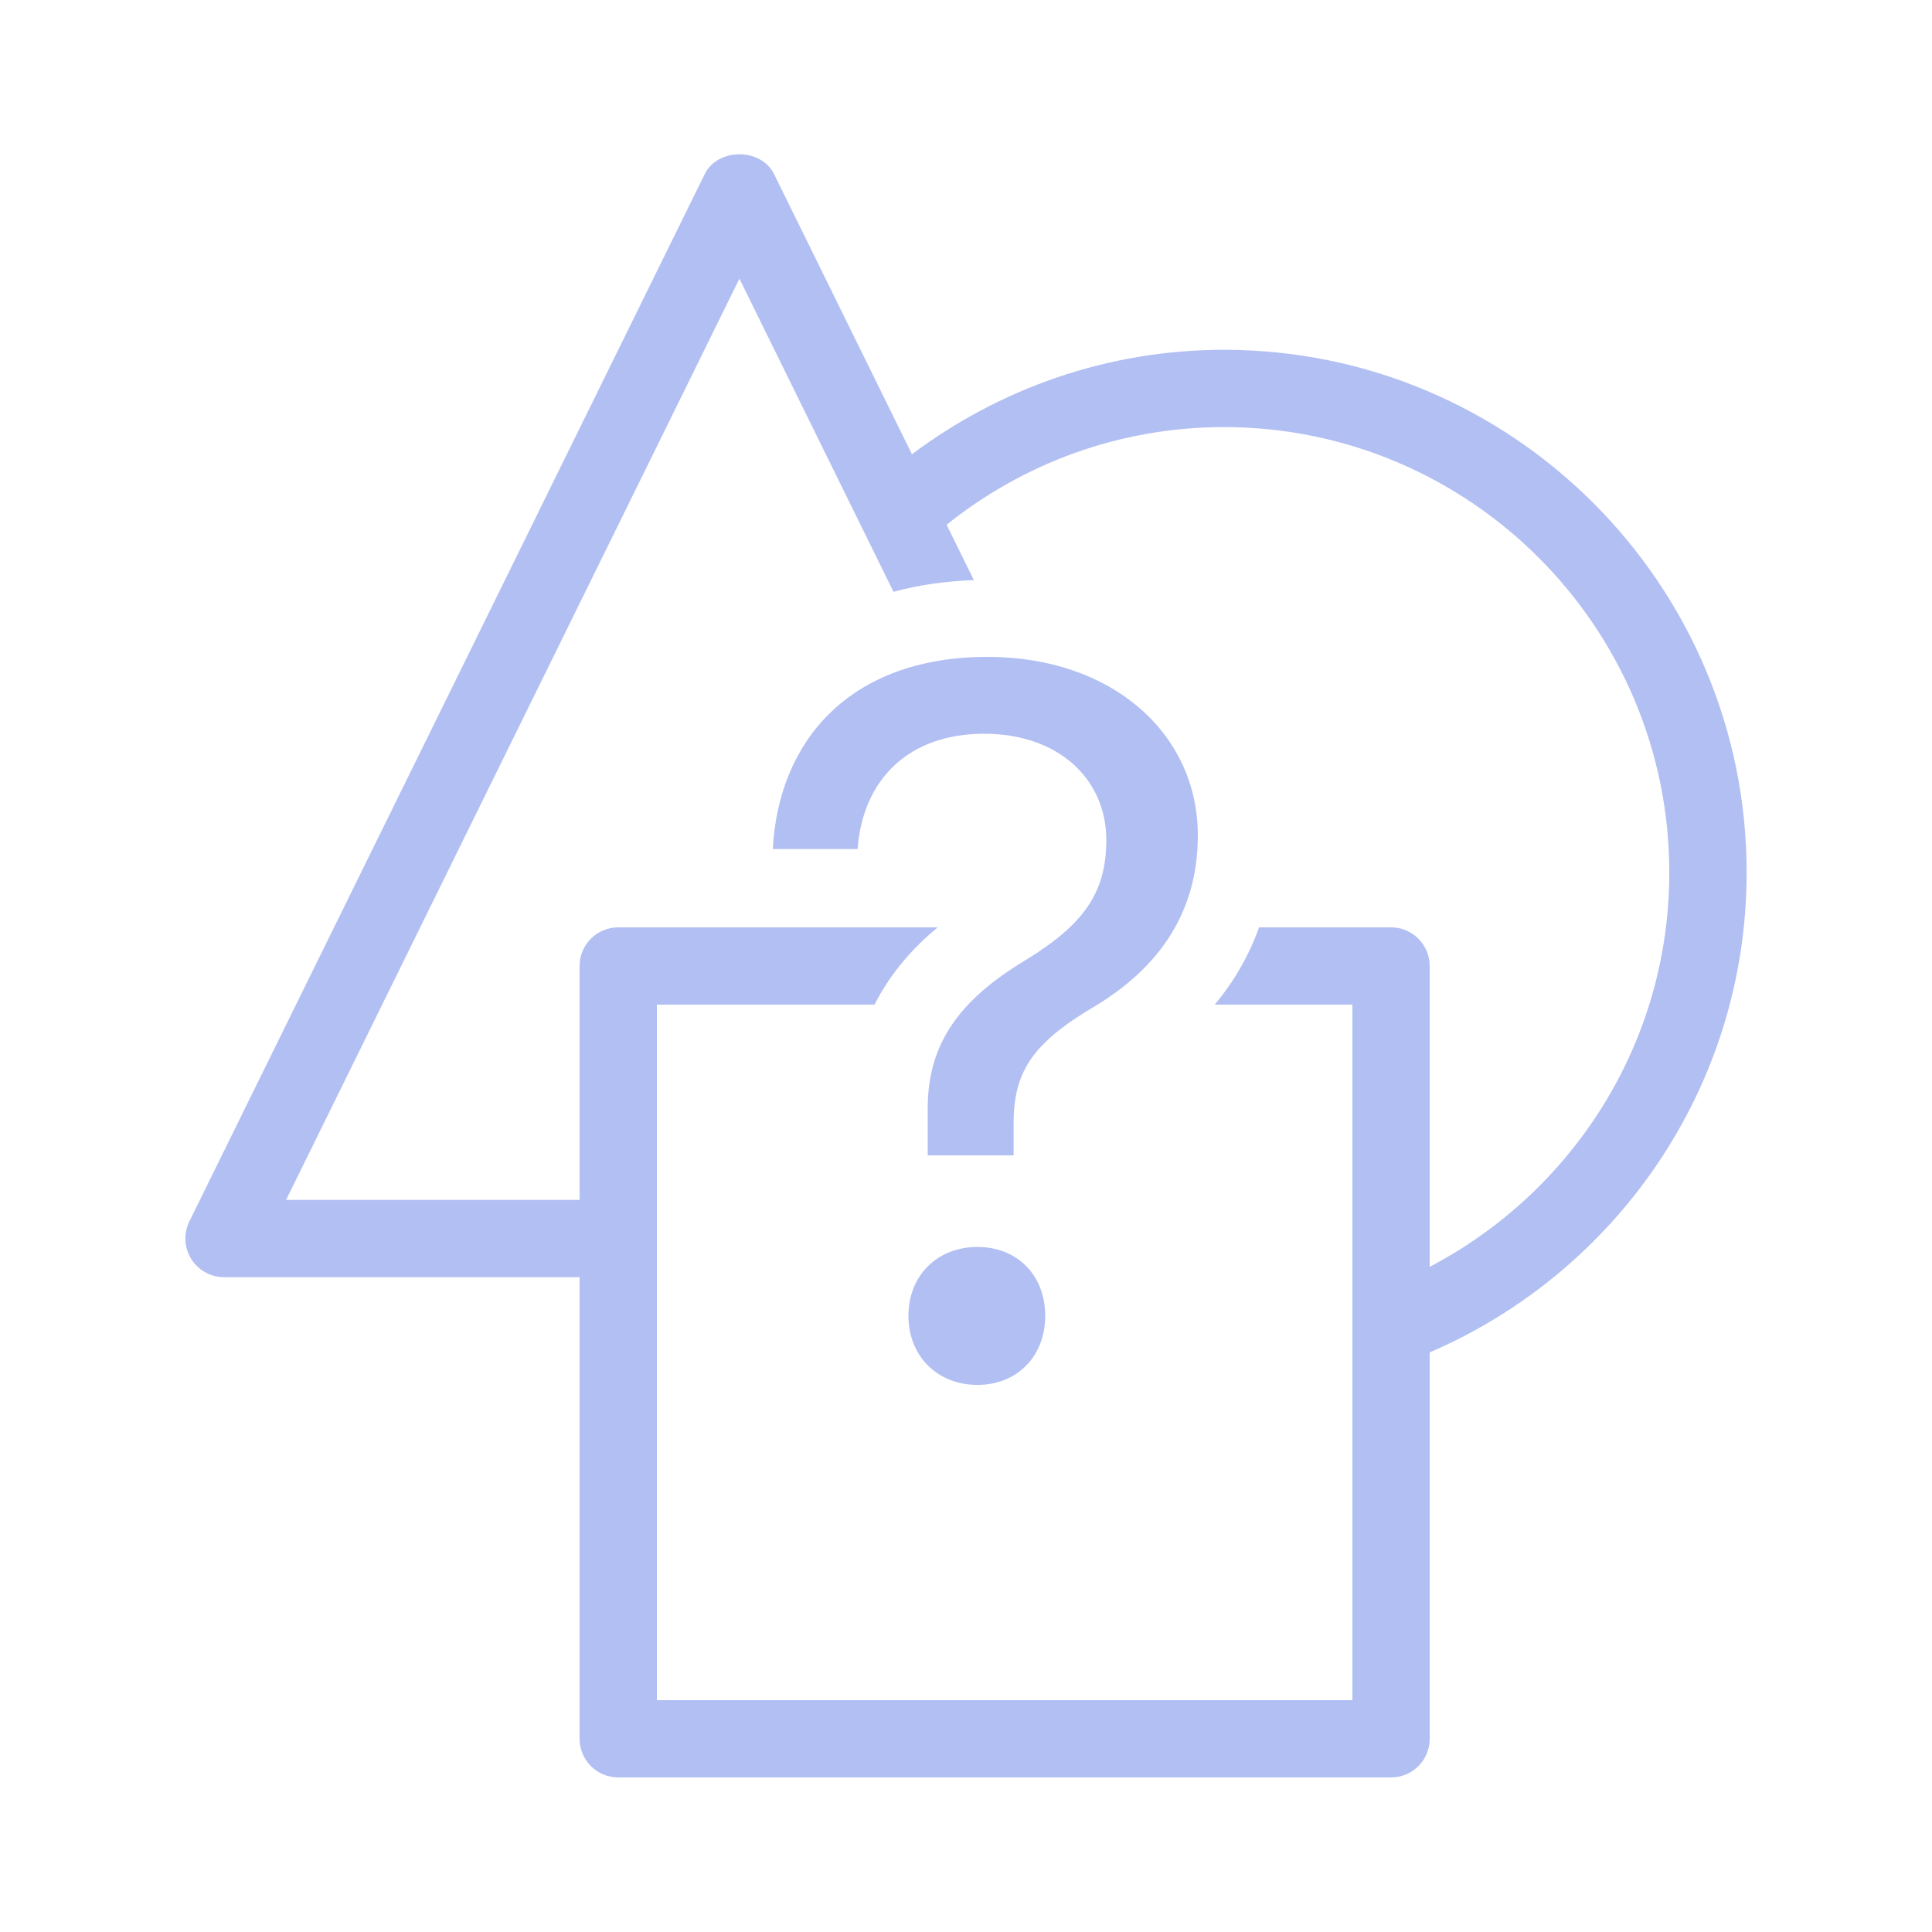
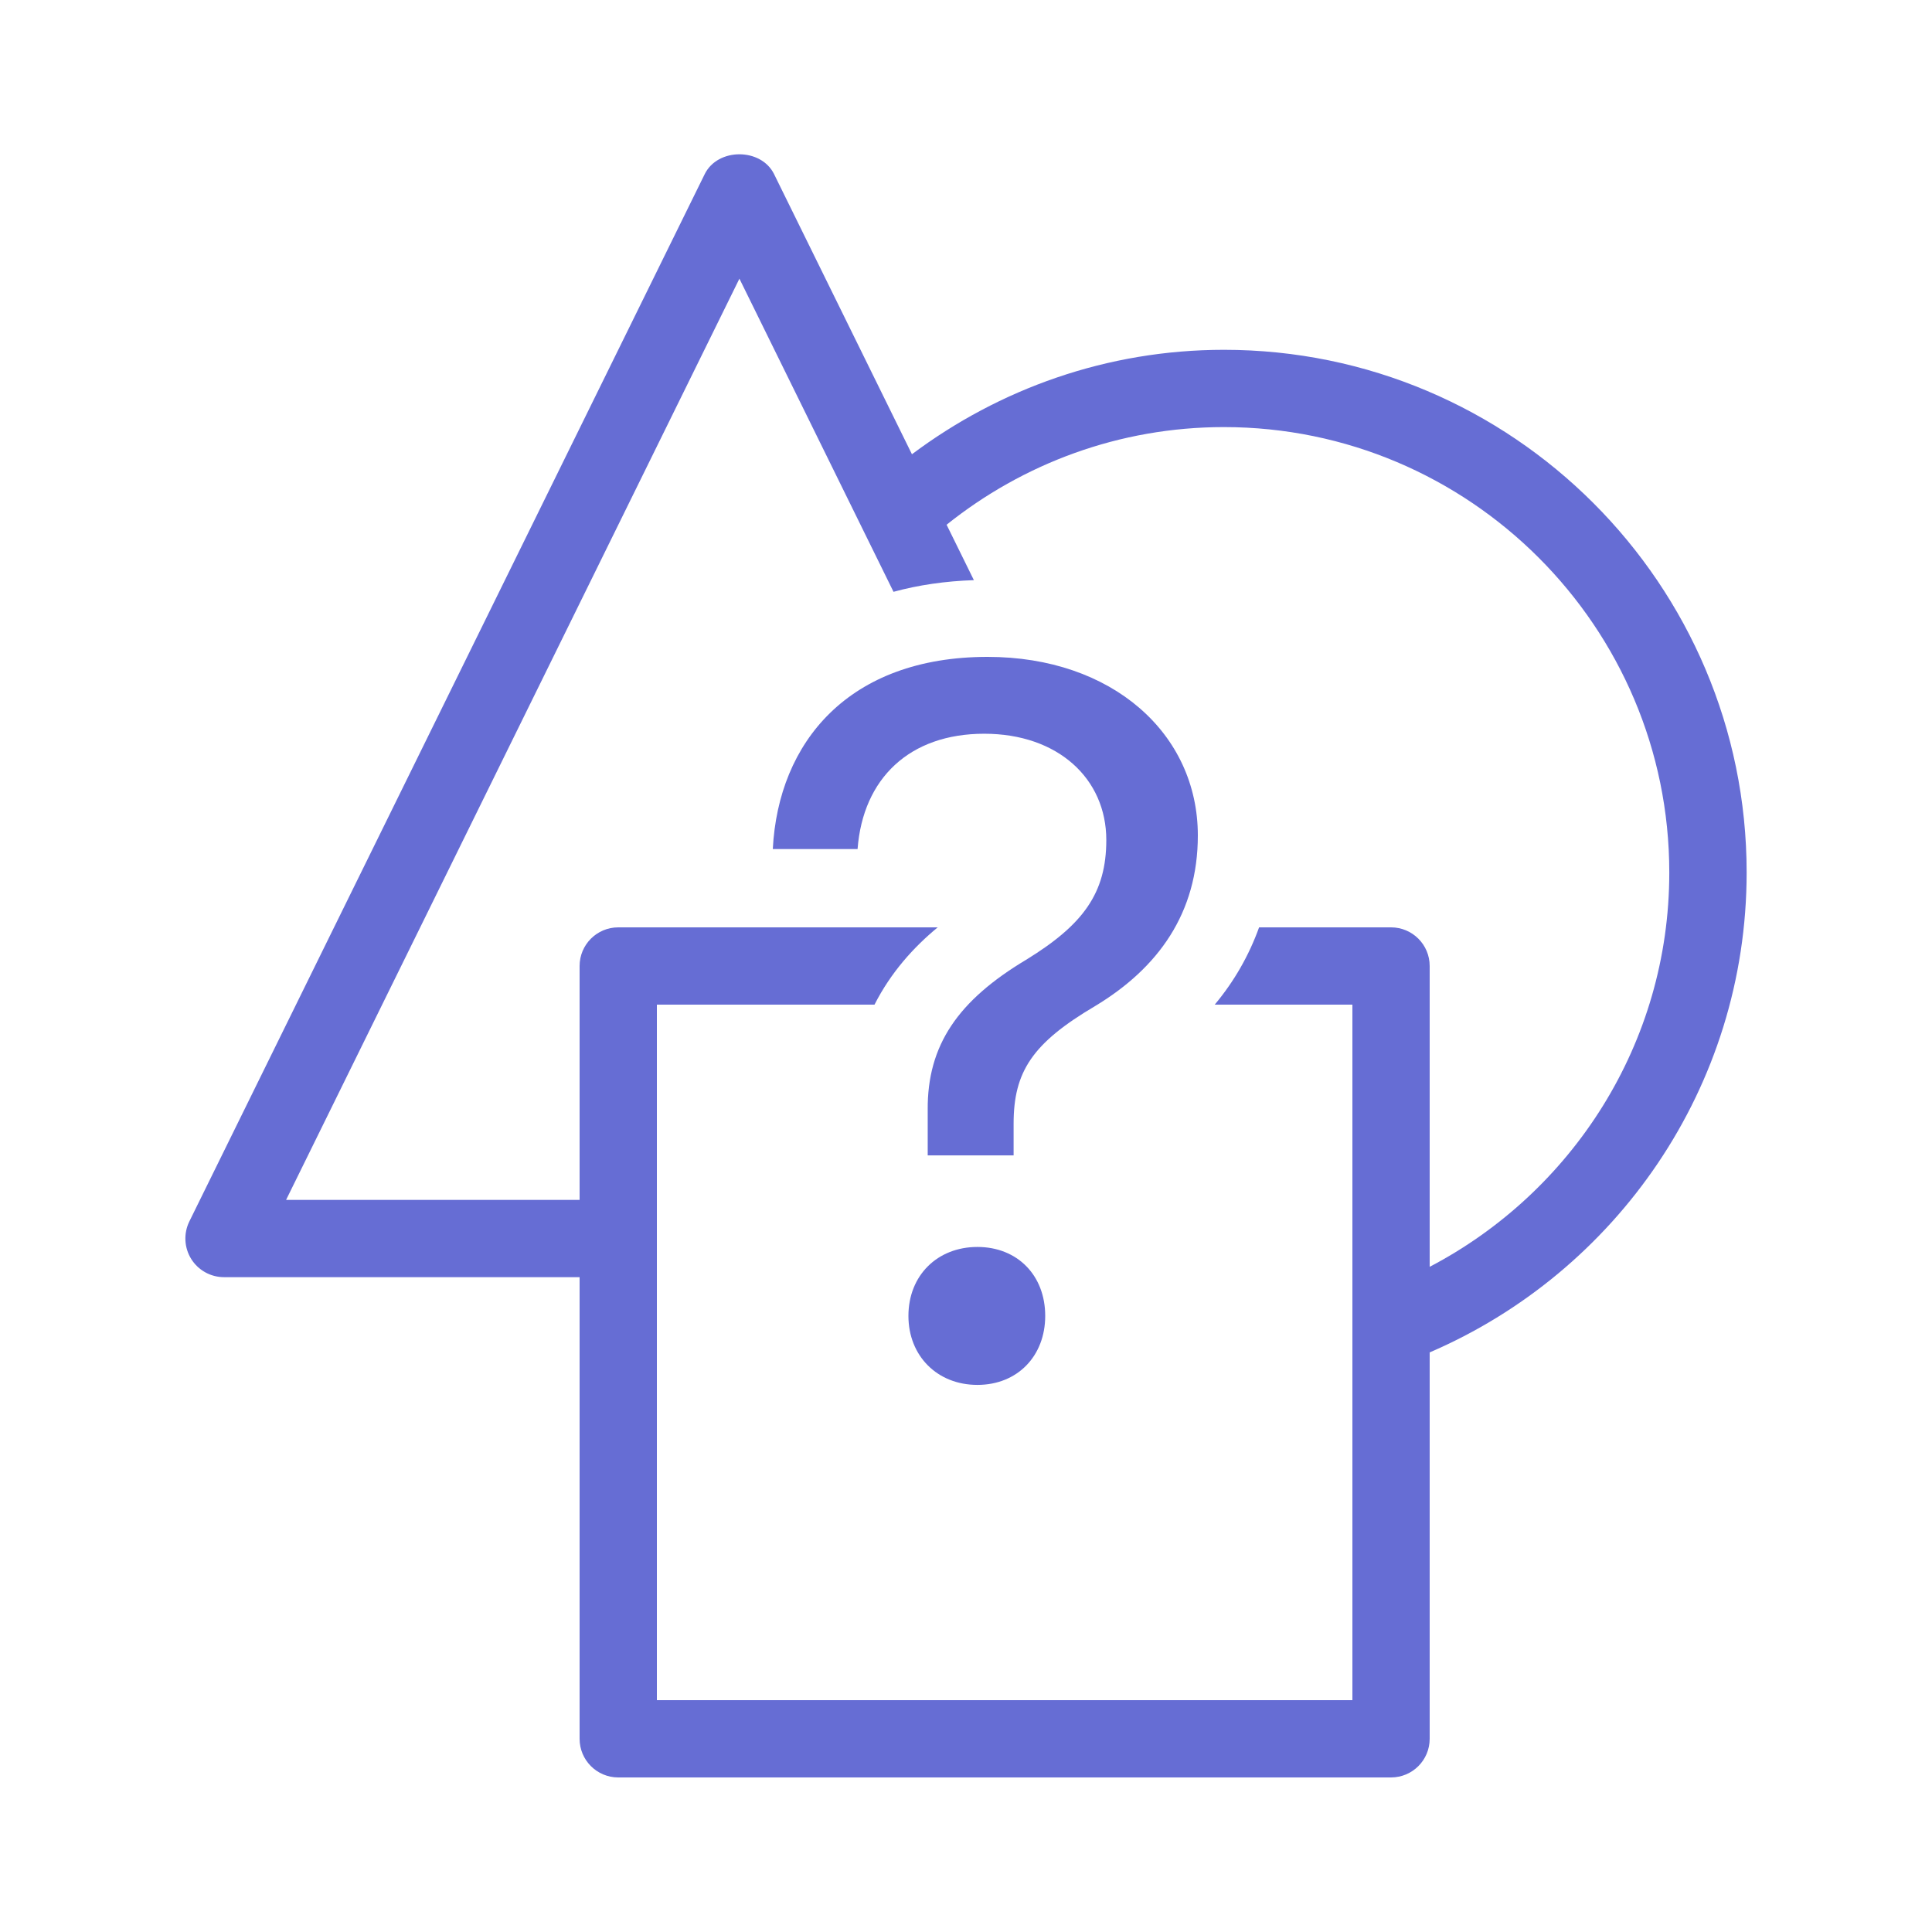
- <svg xmlns="http://www.w3.org/2000/svg" fill="#b2bff3" viewBox="0 0 50 50" width="500px" height="500px">
+ <svg xmlns="http://www.w3.org/2000/svg" fill="#666dd4" viewBox="0 0 50 50" width="500px" height="500px">
  <path d="M31.676,9.053c-3.029,0-5.819,1.013-8.075,2.703l-3.568-7.25c-0.337-0.684-1.458-0.684-1.795,0L4.9,31.611 c-0.152,0.31-0.134,0.677,0.048,0.97s0.504,0.472,0.849,0.472H15V45c0,0.553,0.448,1,1,1h20c0.552,0,1-0.447,1-1V35 c4.817-2.071,8.203-6.854,8.203-12.421C45.203,15.121,39.135,9.053,31.676,9.053z M37,32.785V25c0-0.553-0.448-1-1-1h-3.415 c-0.26,0.723-0.641,1.393-1.148,2H35v18H17V26h5.632c0.425-0.836,1.015-1.489,1.636-2H16c-0.552,0-1,0.447-1,1v6.053H7.404 L19.136,7.212l3.988,8.104c0.646-0.176,1.342-0.277,2.08-0.302l-0.706-1.434c1.97-1.577,4.463-2.527,7.177-2.527 c6.355,0,11.526,5.171,11.526,11.526C43.203,27.013,40.68,30.859,37,32.785z" />
  <path d="M25.559,17c-3.598,0-5.416,2.209-5.559,4.973h2.194c0.139-1.828,1.346-2.984,3.277-2.984c1.909,0,3.16,1.163,3.16,2.75 c0,1.371-0.592,2.19-2.077,3.101c-1.752,1.05-2.56,2.201-2.545,3.891v1.17h2.223v-0.819c0-1.346,0.483-2.084,2.106-3.043 C29.976,25.053,31,23.63,31,21.622C31,18.986,28.784,17,25.559,17z M25.295,32.271c-1.035,0-1.785,0.735-1.785,1.785 c0,1.035,0.746,1.785,1.785,1.785c1.039,0,1.755-0.75,1.755-1.785C27.051,33.006,26.33,32.271,25.295,32.271z" />
</svg>
